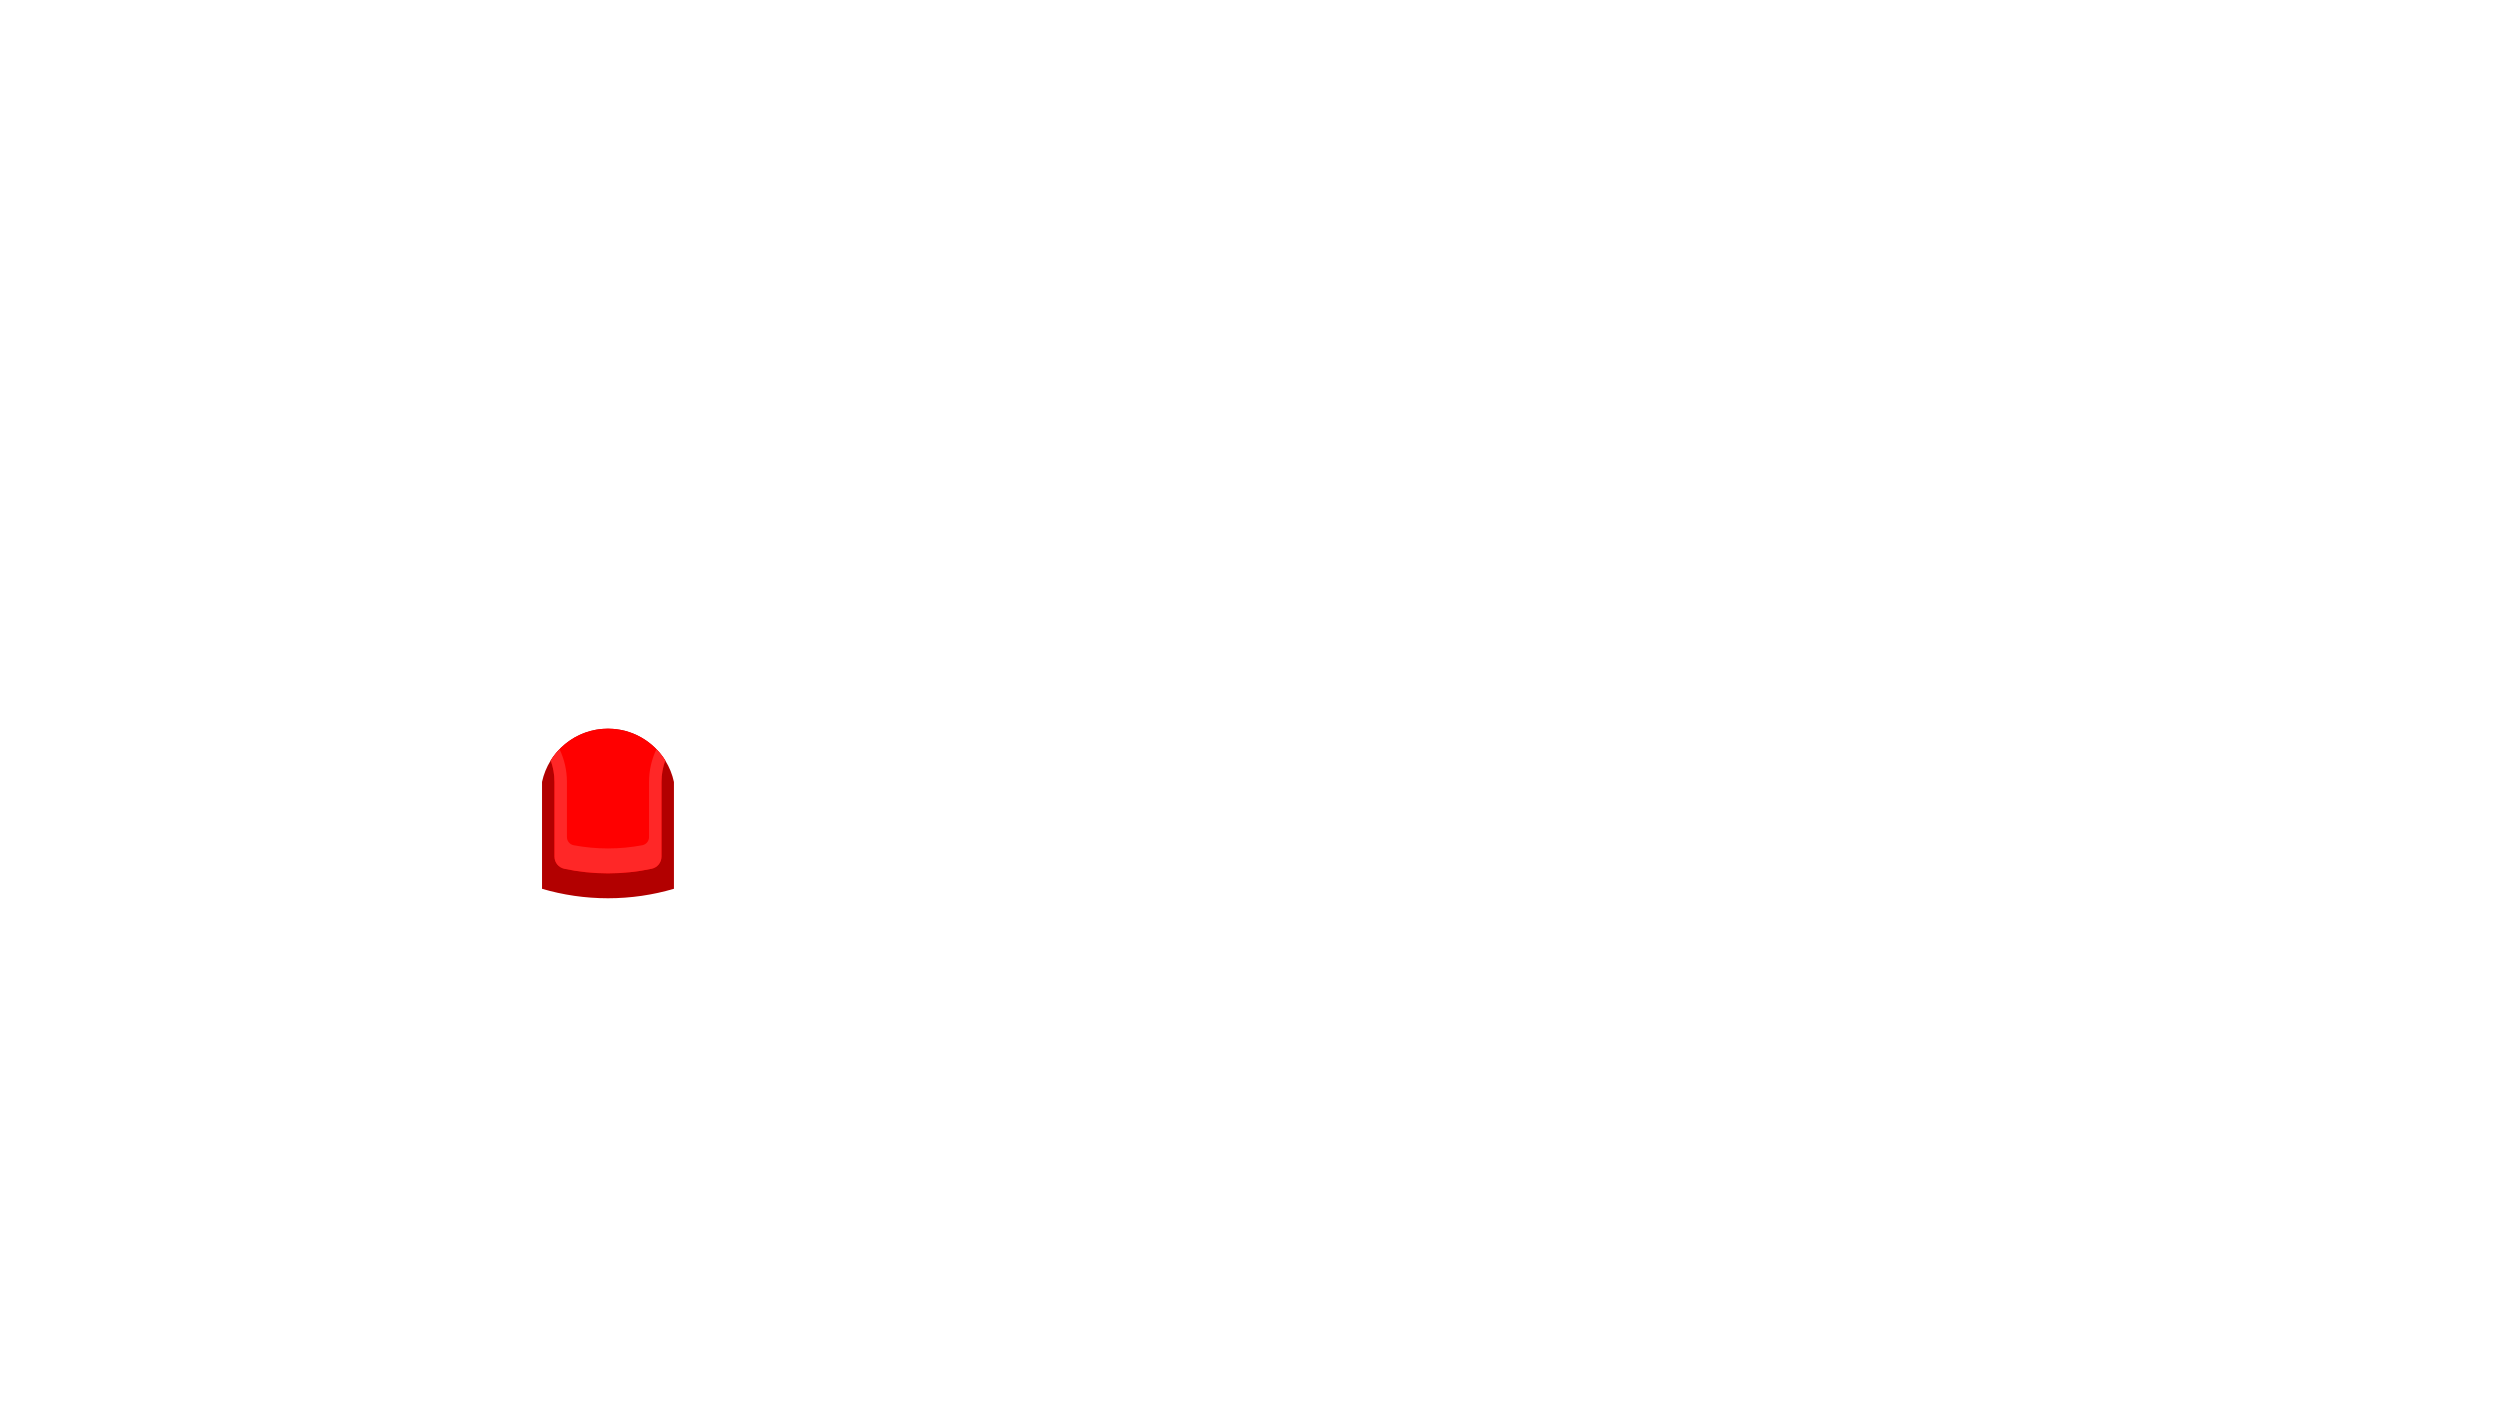
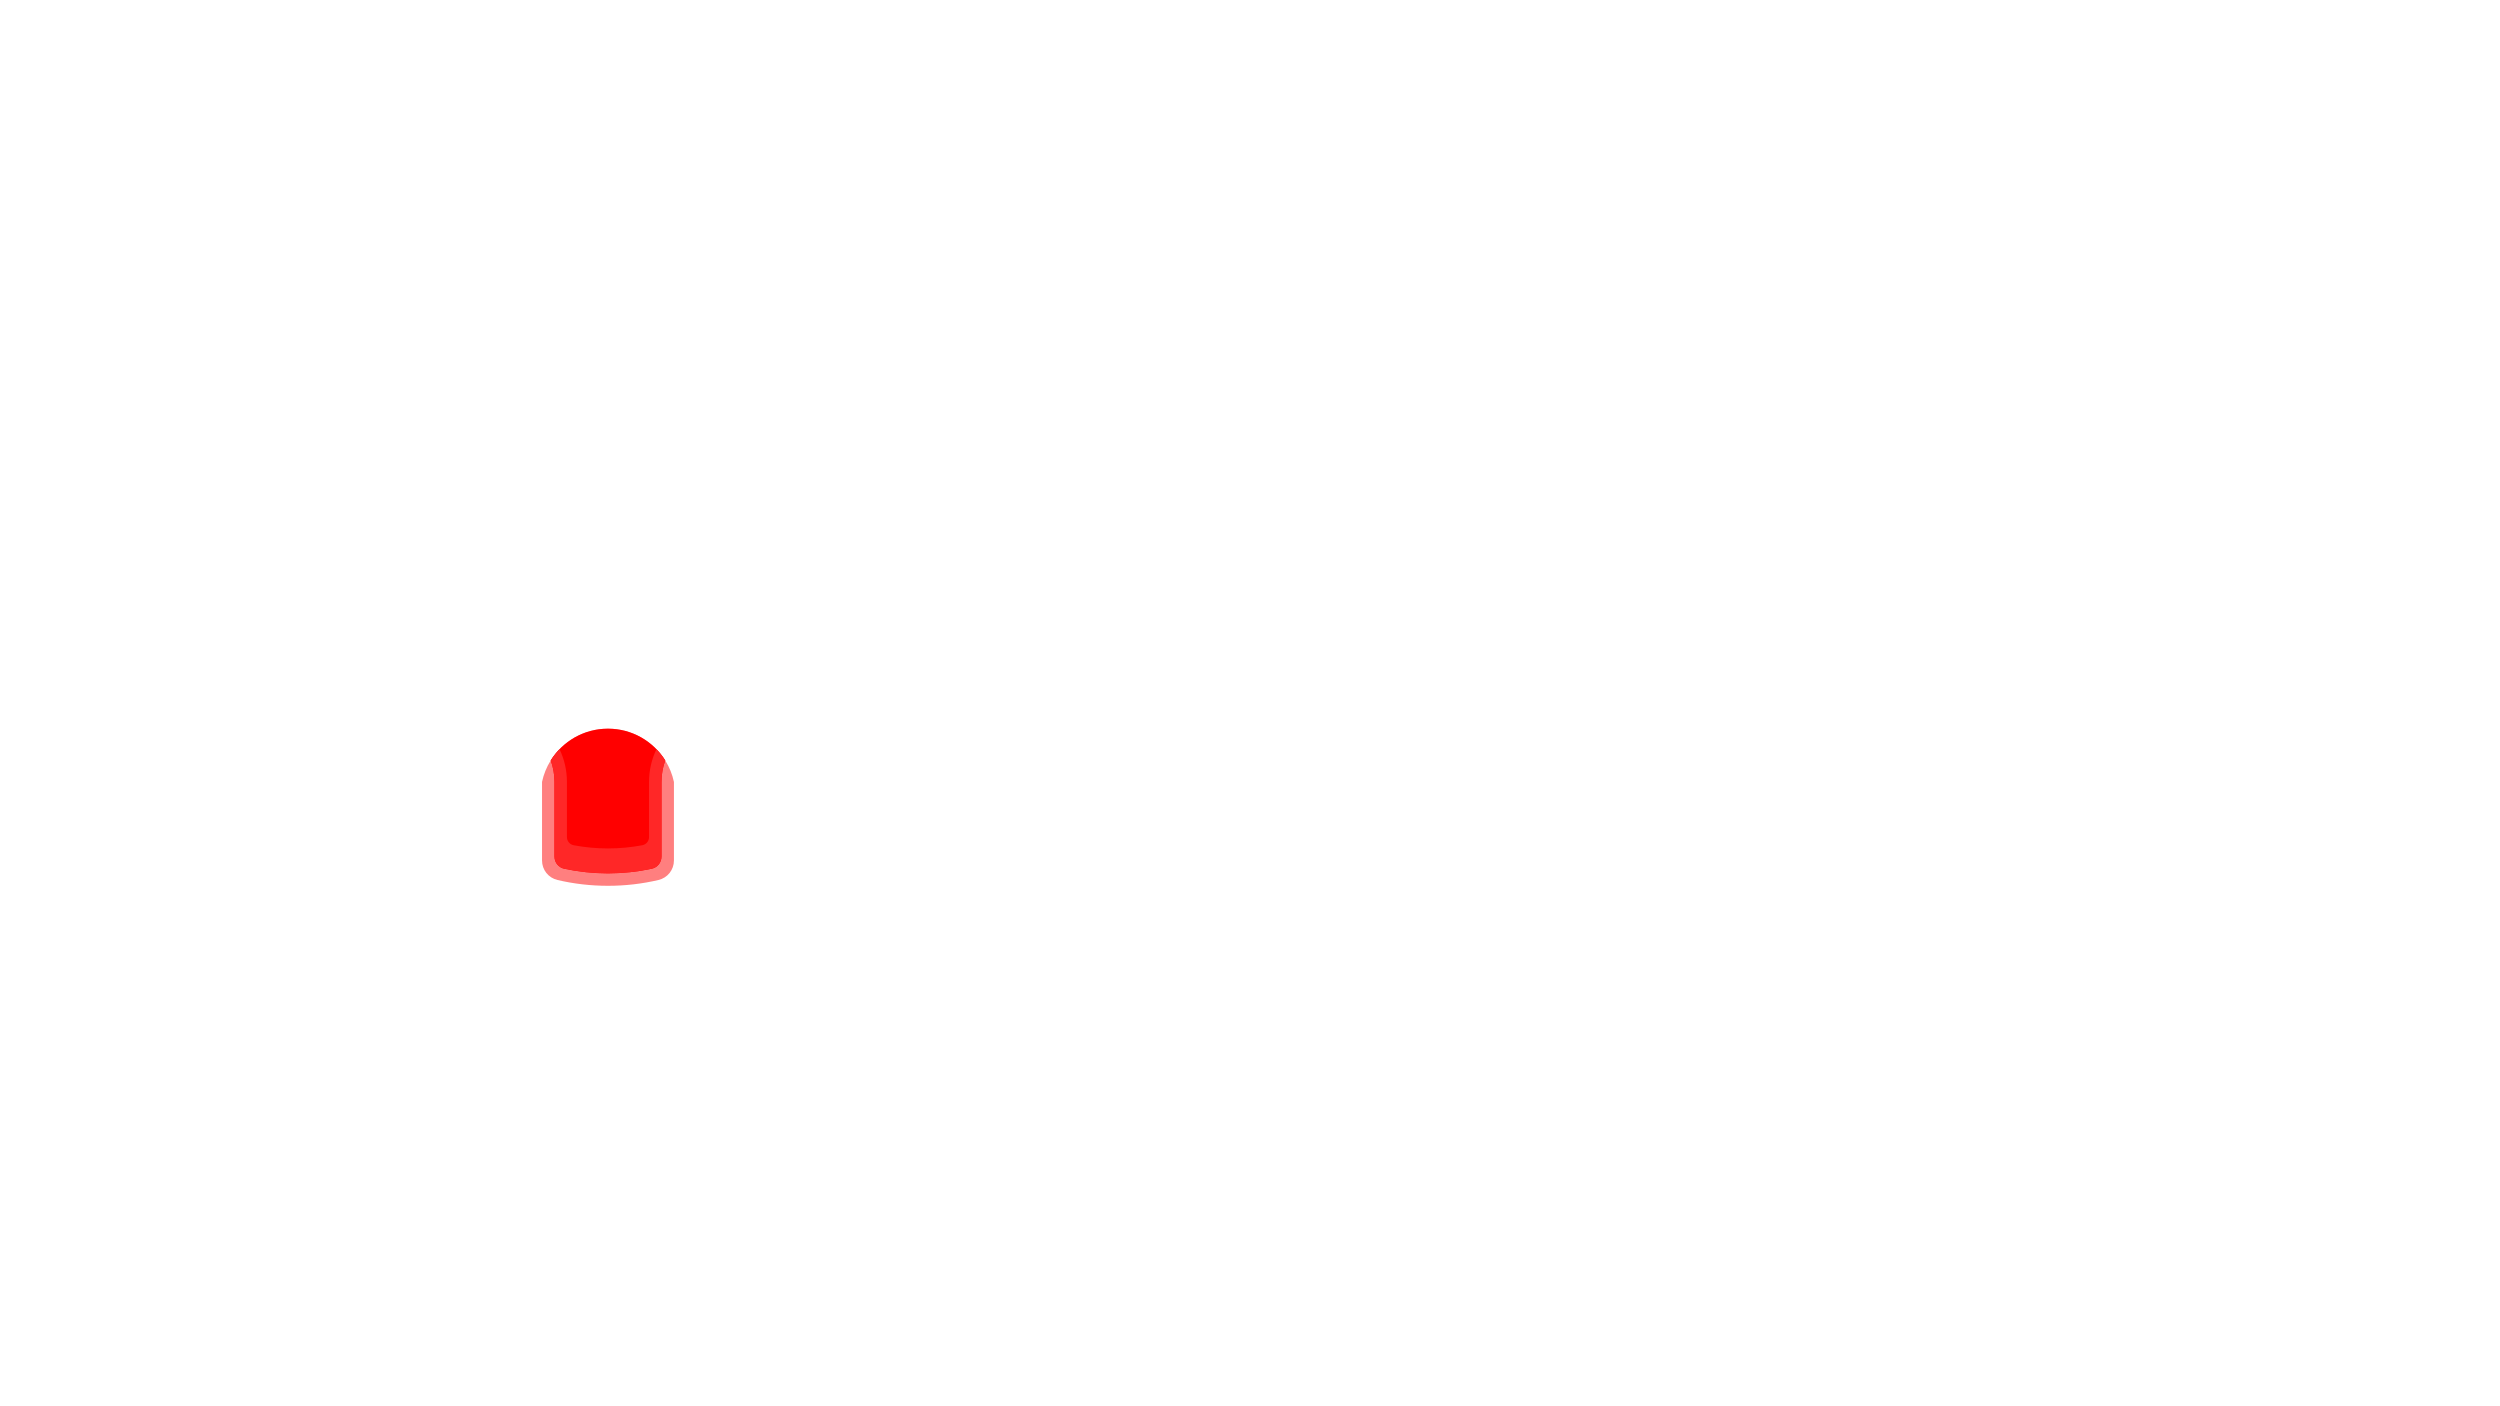
- <svg xmlns="http://www.w3.org/2000/svg" viewBox="0 0 562 316" xml:space="preserve" width="562px" height="316px" version="1.1" style="shape-rendering:geometricPrecision; fill-rule:evenodd; clip-rule:evenodd">
+ <svg xmlns="http://www.w3.org/2000/svg" xml:space="preserve" viewBox="0 0 562 316" width="562px" height="316px" version="1.1" style="shape-rendering:geometricPrecision; fill-rule:evenodd; clip-rule:evenodd">
  <defs>
    <style type="text/css">
-     .fil0 {fill:#B20000}
-     .fil2 {fill:red}
-     .fil3 {fill:#FF2727}
-     .fil1 {fill:#77828C}
+     .fil0 {fill:red;fill-opacity:0.502}
+     .fil1 {fill:red}
+     .fil2 {fill:#FF2727}
  </style>
  </defs>
  <g>
-     <path class="fil0" d="M151.502 175.785l0 24.014c-4.702,1.384 -9.677,2.13 -14.827,2.13 -5.151,0 -10.126,-0.746 -14.828,-2.13l0 -24.014 0 -0.015c1.47,-6.838 7.549,-11.963 14.826,-11.963 7.282,0 13.365,5.133 14.829,11.978z" />
-     <path class="fil1" d="M145.908 192.575l0.001 -0.006c-0.002,0.005 -0.005,0.01 -0.001,0.006z" />
-     <path class="fil1" d="M145.919 192.564c0.006,-0.008 -0.002,-0.001 -0.009,0 -0.002,0.014 0.001,0.008 0.009,0z" />
-     <path class="fil2" d="M149.543 170.95c-0.544,1.509 -0.84,3.137 -0.84,4.834l0 16.775c0,1.335 -0.91,2.459 -2.216,2.738 -3.164,0.676 -6.446,1.032 -9.812,1.032 -3.366,0 -6.649,-0.356 -9.813,-1.032 -1.306,-0.279 -2.215,-1.402 -2.215,-2.738l0 -16.775c0,-1.699 -0.298,-3.328 -0.842,-4.837 2.679,-4.288 7.44,-7.14 12.868,-7.14 5.429,0 10.192,2.854 12.87,7.143z" />
-     <path class="fil3" d="M149.543 170.95c-0.544,1.509 -0.84,3.137 -0.84,4.834l0 16.775c0,1.335 -0.91,2.459 -2.216,2.738 -3.164,0.676 -6.446,1.032 -9.812,1.032 -3.366,0 -6.649,-0.356 -9.813,-1.032 -1.306,-0.279 -2.215,-1.402 -2.215,-2.738l0 -16.775c0,-1.699 -0.298,-3.328 -0.842,-4.837 0.569,-0.911 1.232,-1.757 1.975,-2.525 1.068,2.229 1.666,4.726 1.666,7.362l0 12.392c0,0.905 0.63,1.666 1.519,1.834 2.498,0.472 5.074,0.72 7.71,0.72 2.634,0 5.212,-0.248 7.709,-0.72 0.89,-0.169 1.519,-0.929 1.519,-1.834l0 -12.392c0,-2.635 0.598,-5.131 1.665,-7.359 0.743,0.768 1.406,1.614 1.975,2.525z" />
+     <path class="fil0" d="M151.502 175.785l0 17.629c0,2.133 -1.427,3.931 -3.504,4.416 -3.637,0.849 -7.428,1.299 -11.323,1.299 -3.896,0 -7.686,-0.45 -11.324,-1.299 -2.077,-0.485 -3.504,-2.283 -3.504,-4.416l0 -17.644c1.47,-6.838 7.549,-11.963 14.826,-11.963 7.282,0 13.365,5.133 14.829,11.978z" />
+     <path class="fil1" d="M149.543 170.95c-0.544,1.509 -0.84,3.137 -0.84,4.834l0 16.775c0,1.335 -0.91,2.459 -2.216,2.738 -3.164,0.676 -6.446,1.032 -9.812,1.032 -3.366,0 -6.649,-0.356 -9.813,-1.032 -1.306,-0.279 -2.215,-1.402 -2.215,-2.738l0 -16.775c0,-1.699 -0.298,-3.328 -0.842,-4.837 2.679,-4.288 7.44,-7.14 12.868,-7.14 5.429,0 10.192,2.854 12.87,7.143z" />
+     <path class="fil2" d="M149.543 170.95c-0.544,1.509 -0.84,3.137 -0.84,4.834l0 16.775c0,1.335 -0.91,2.459 -2.216,2.738 -3.164,0.676 -6.446,1.032 -9.812,1.032 -3.366,0 -6.649,-0.356 -9.813,-1.032 -1.306,-0.279 -2.215,-1.402 -2.215,-2.738l0 -16.775c0,-1.699 -0.298,-3.328 -0.842,-4.837 0.569,-0.911 1.232,-1.757 1.975,-2.525 1.068,2.229 1.666,4.726 1.666,7.362l0 12.392c0,0.905 0.63,1.666 1.519,1.834 2.498,0.472 5.074,0.72 7.71,0.72 2.634,0 5.212,-0.248 7.709,-0.72 0.89,-0.169 1.519,-0.929 1.519,-1.834l0 -12.392c0,-2.635 0.598,-5.131 1.665,-7.359 0.743,0.768 1.406,1.614 1.975,2.525z" />
  </g>
</svg>
